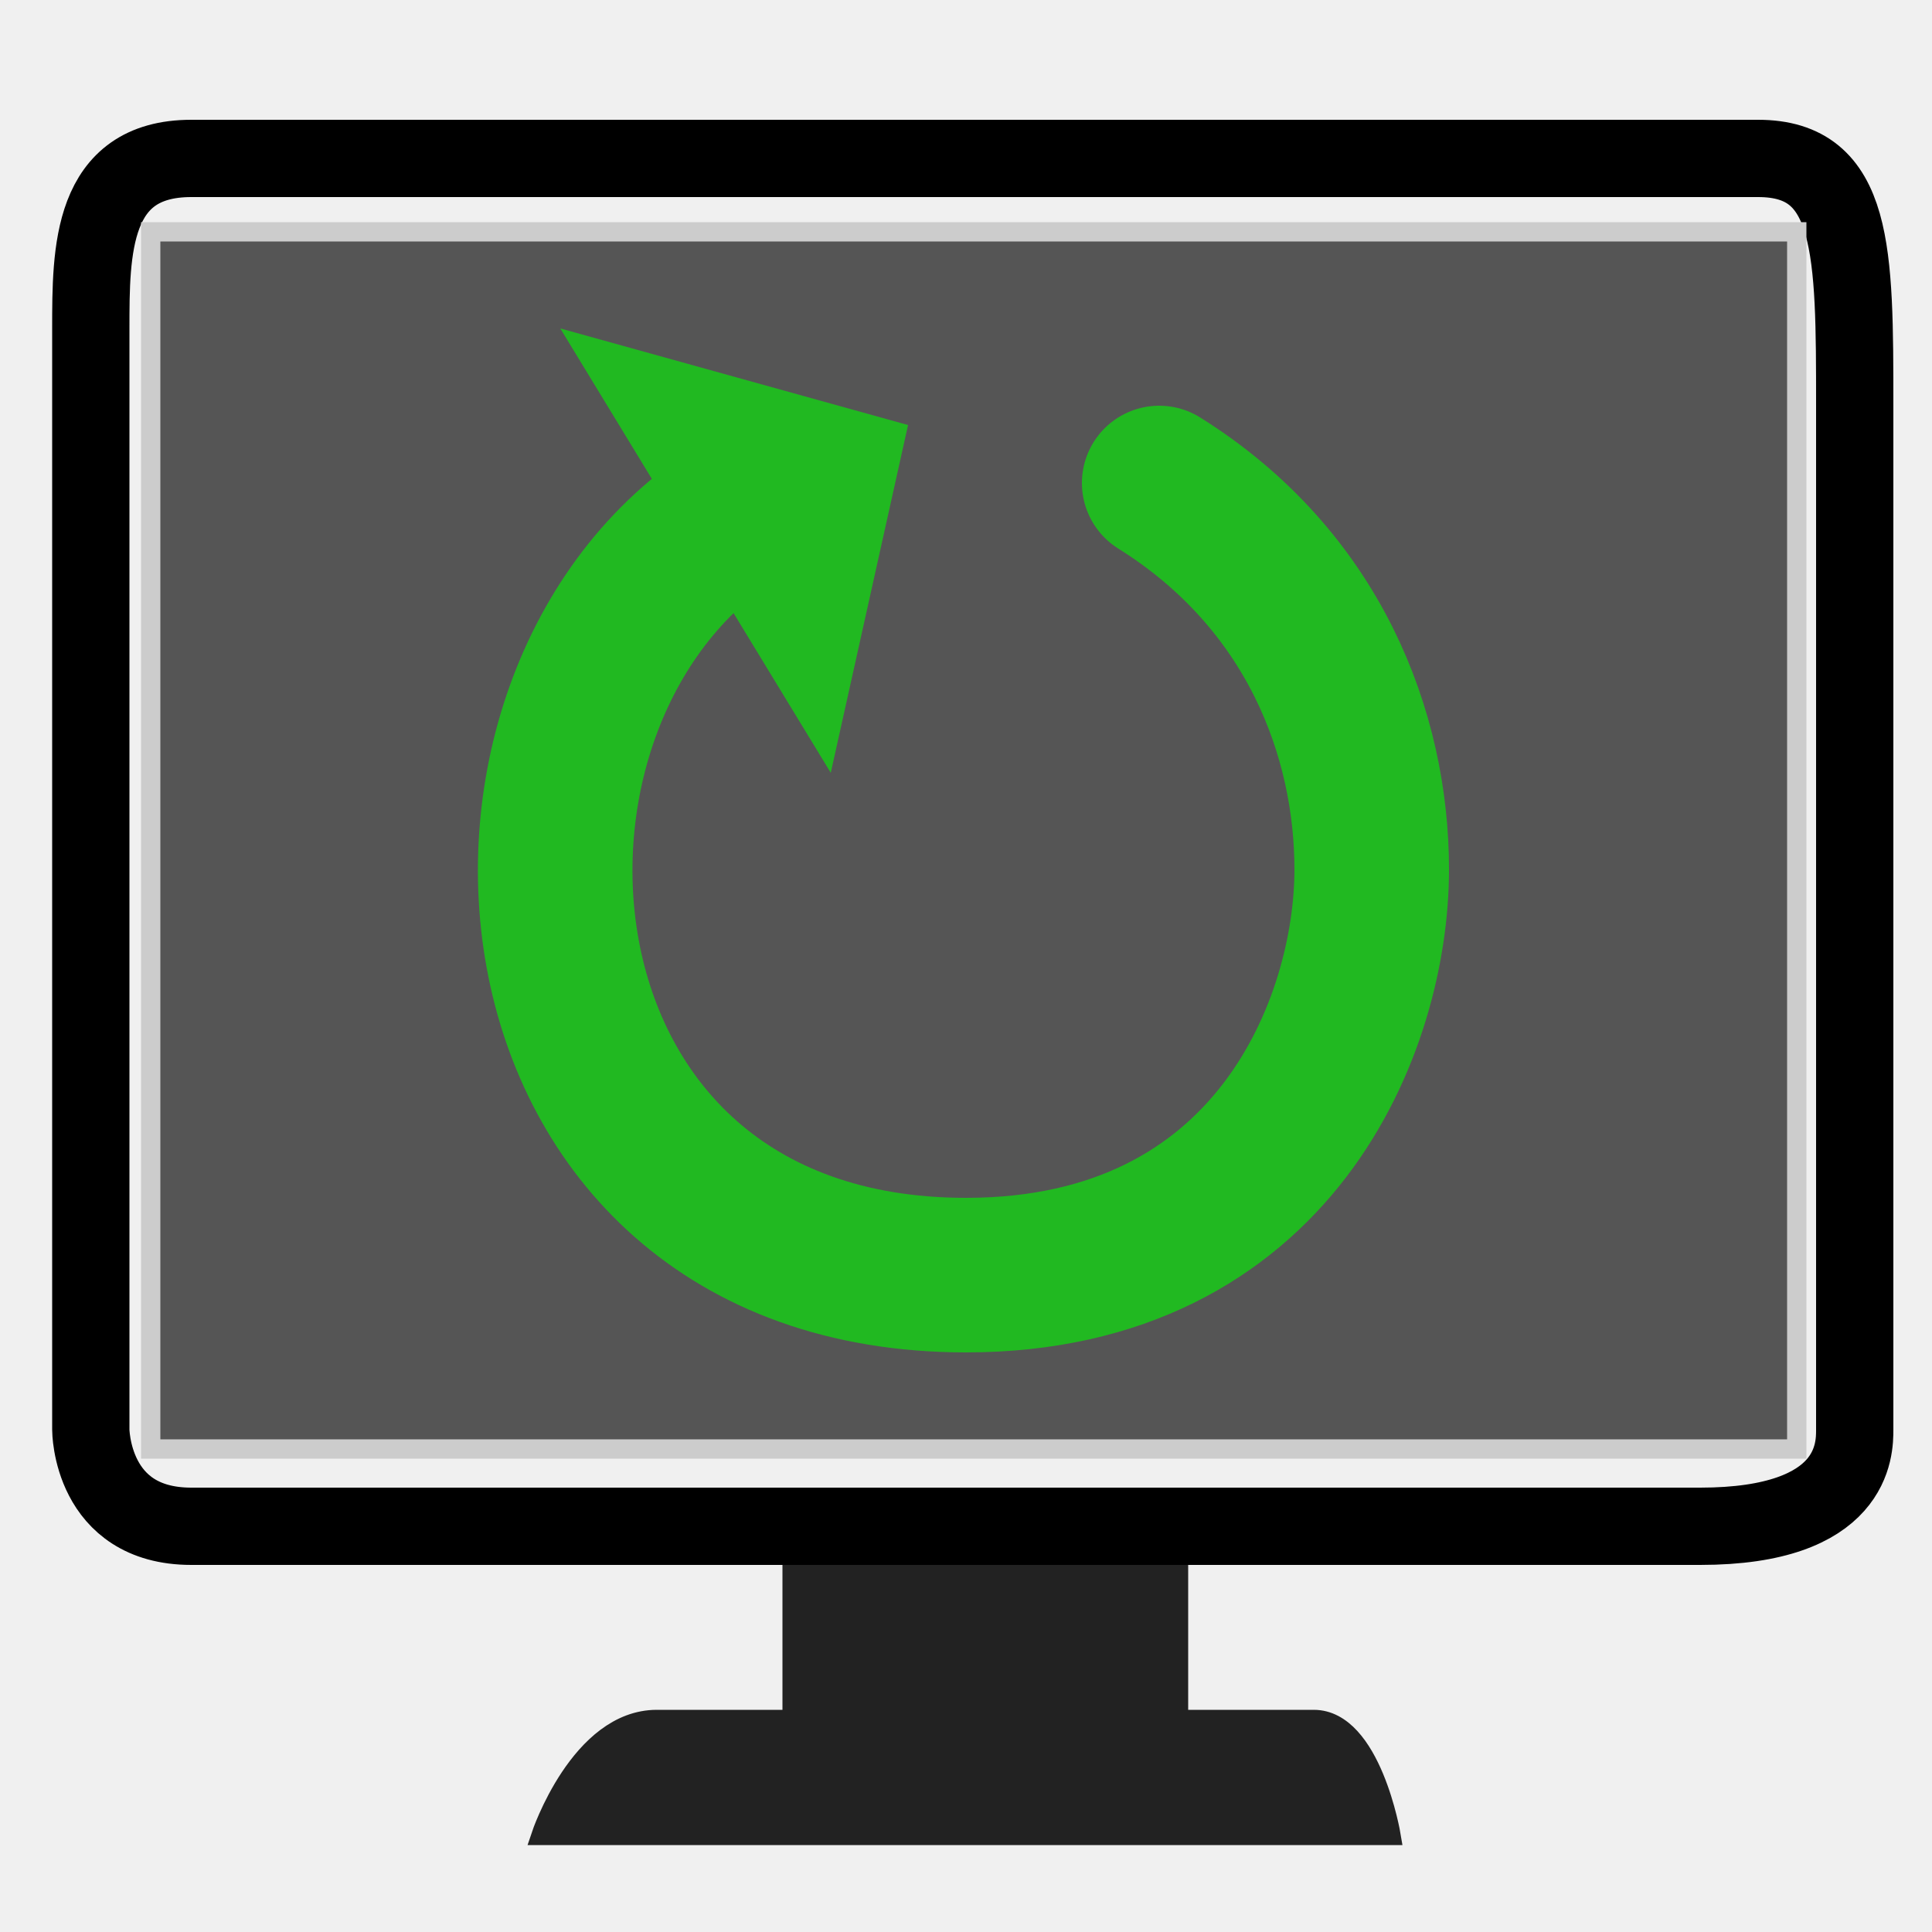
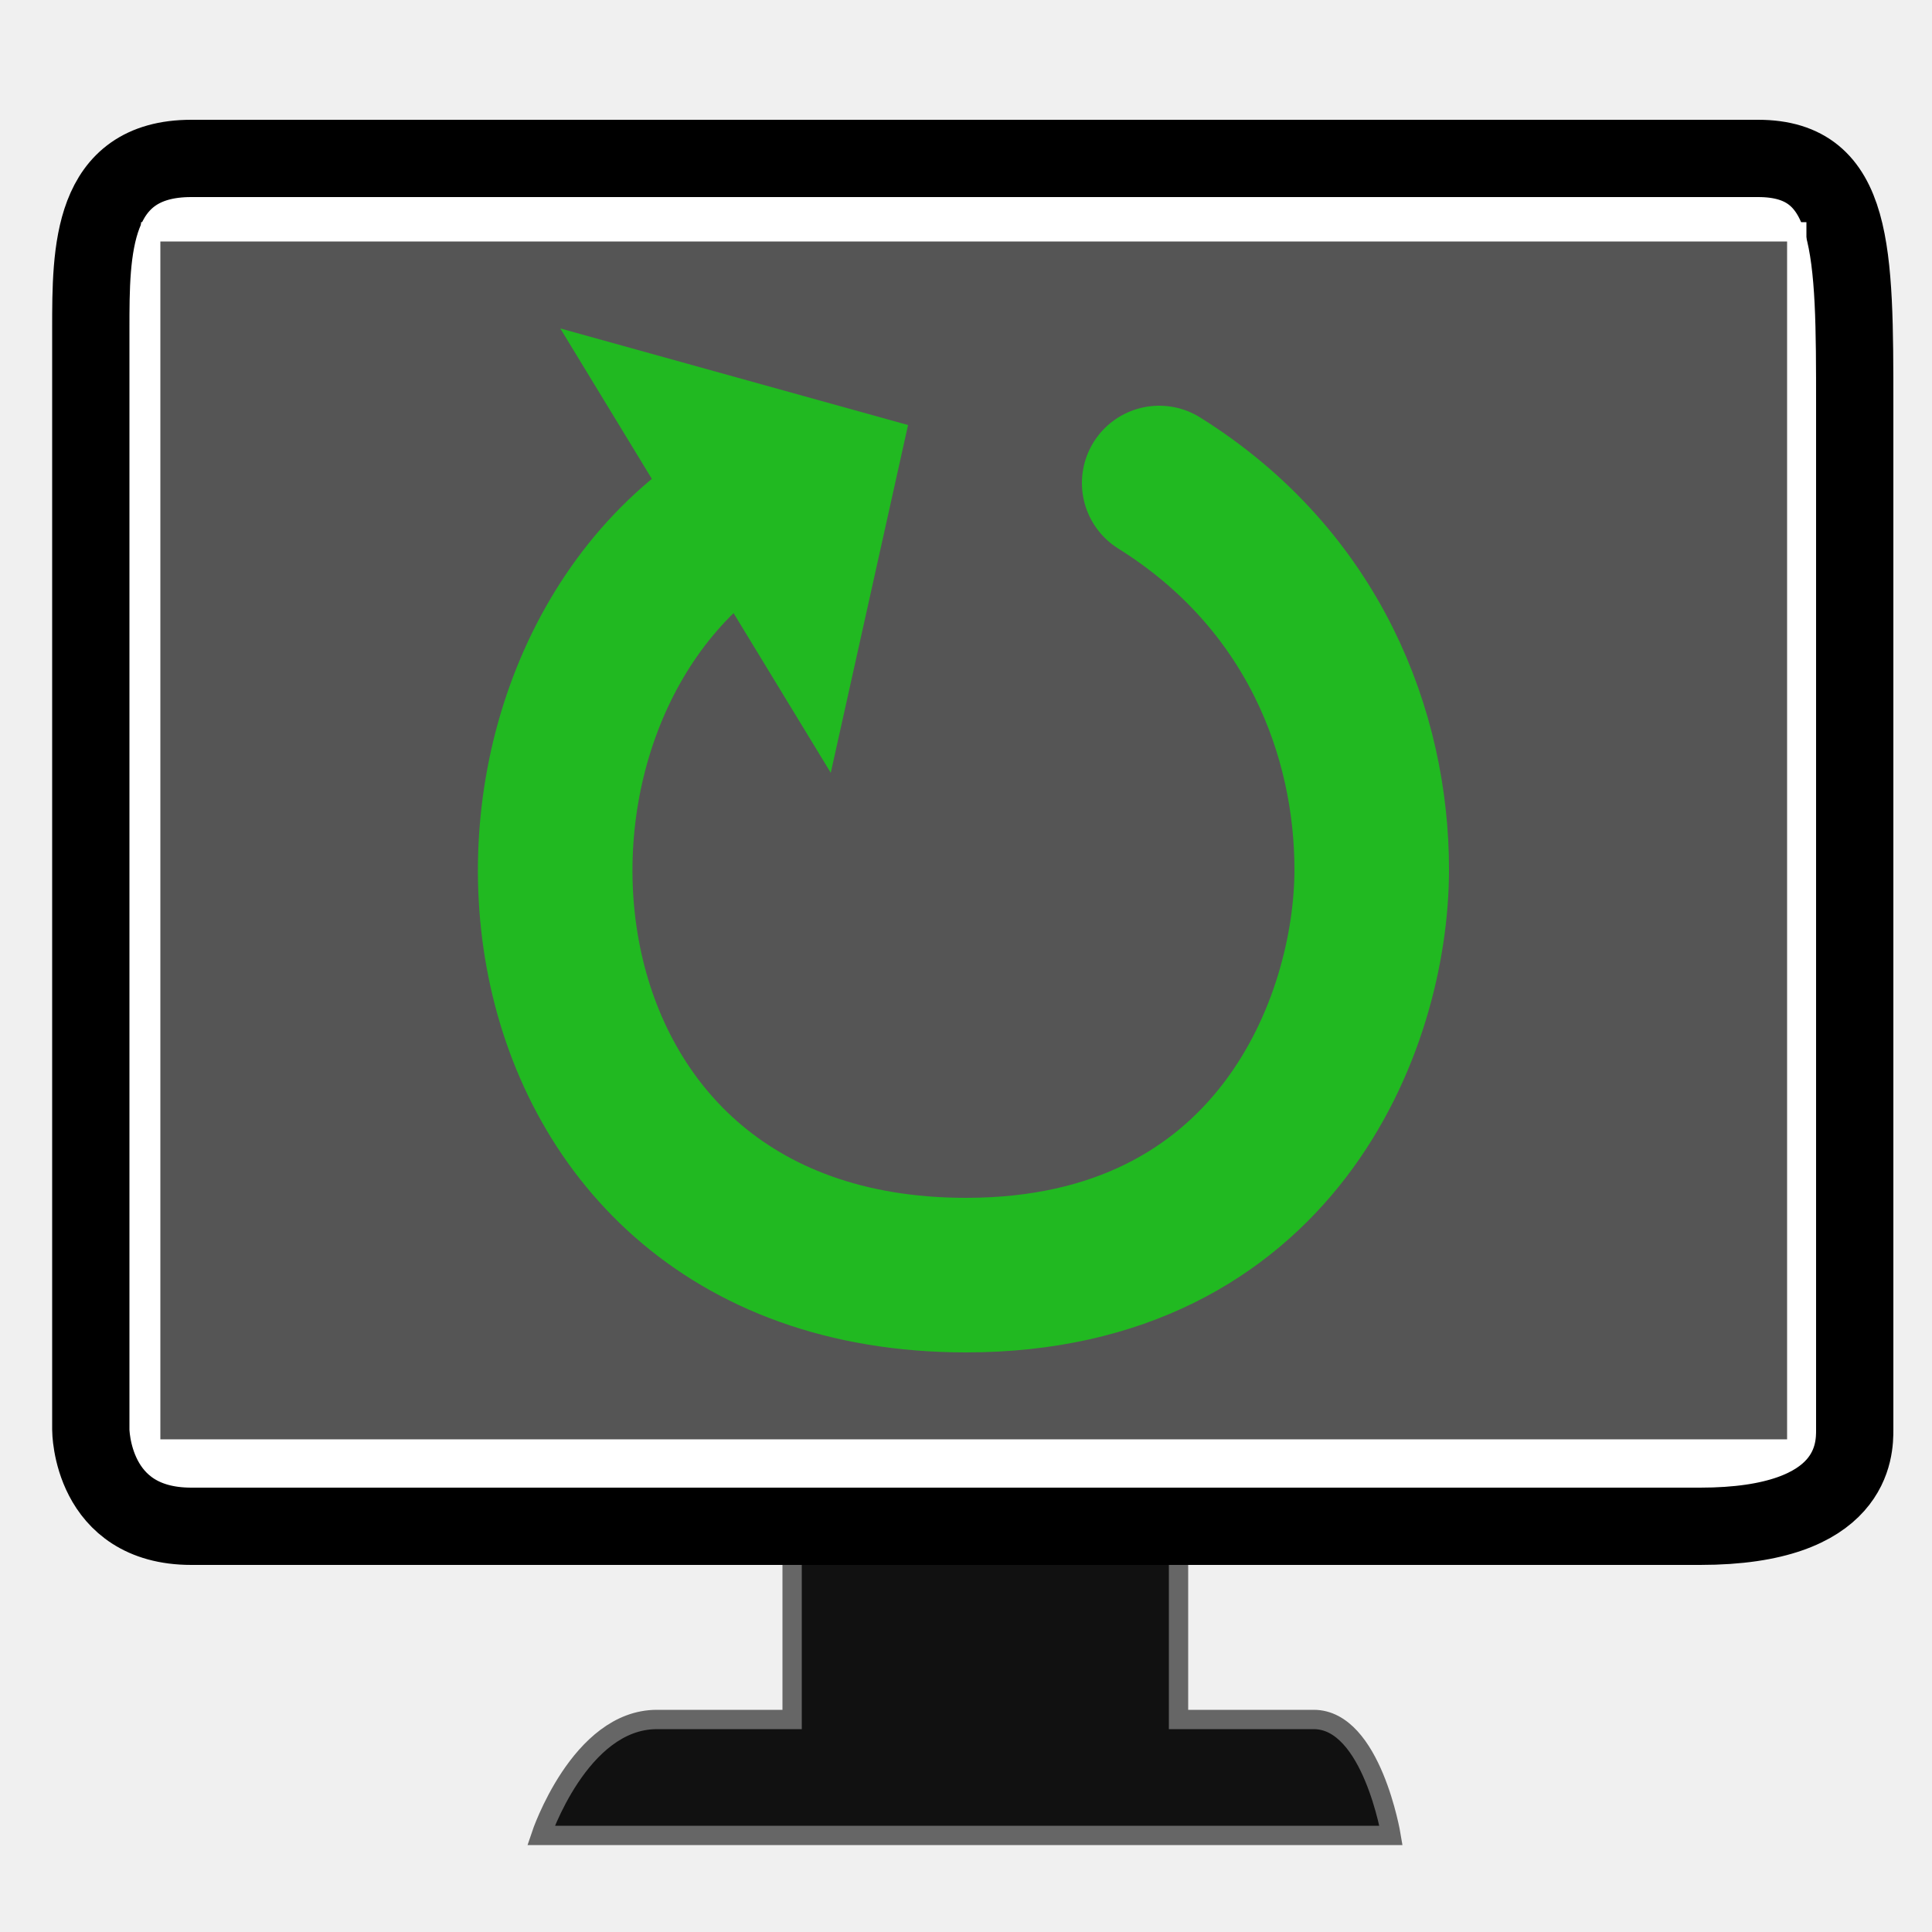
<svg height="100" width="100">
-   <path style="fill:#222222;stroke:#222222" d="m 41,81 0,8 c 0,0 -6,0 -7,0 -4,0 -6,6 -6,6 2,0 43,0 44,0 0,0 -1,-6 -4,-6 -2,0 -7,0 -7,0 l 0,-8" />
-   <path style="fill:none;stroke:#000000;stroke-width:4px;stroke-linecap:butt" d="m 4.7,74 c 0,-16 0,-45 0,-57 0,-4 0,-8.8 5.2,-8.8 9.1,0 76.1,0 81.1,0 5,0 5,4.8 5,12.8 0,11 0,46 0,53 0,1 0,5 -8,5 -5,0 -74,0 -78.1,0 -5.2,0 -5.2,-5 -5.2,-5 z" />
-   <path style="fill:#555555;stroke:#cccccc" d="M 7.8,12 93,12 93,75 7.8,75 z" />
+   <path style="fill:#111111;stroke:#666666" d="m 41,81 0,8 c 0,0 -6,0 -7,0 -4,0 -6,6 -6,6 2,0 43,0 44,0 0,0 -1,-6 -4,-6 -2,0 -7,0 -7,0 l 0,-8" />
+   <path style="fill:#ffffff;stroke:#000000;stroke-width:4px;stroke-linecap:butt" d="m 4.7,74 c 0,-16 0,-45 0,-57 0,-4 0,-8.8 5.2,-8.8 9.1,0 76.1,0 81.1,0 5,0 5,4.8 5,12.8 0,11 0,46 0,53 0,1 0,5 -8,5 -5,0 -74,0 -78.1,0 -5.2,0 -5.2,-5 -5.2,-5 z" />
+   <path style="fill:#555555;stroke:#ffffff" d="M 7.8,12 93,12 93,75 7.8,75 z" />
  <path style="fill:none;stroke:#21B921;stroke-width:8px;stroke-linecap:round;stroke-linejoin:round;" d="M 39,26 C 23,35 25,66 50,66 66,66 71,53 71,45 71,38 68,30 60,25" />
  <path style="fill:#21B921;" d="m 29,17 18,5 -4,18" />
</svg>
